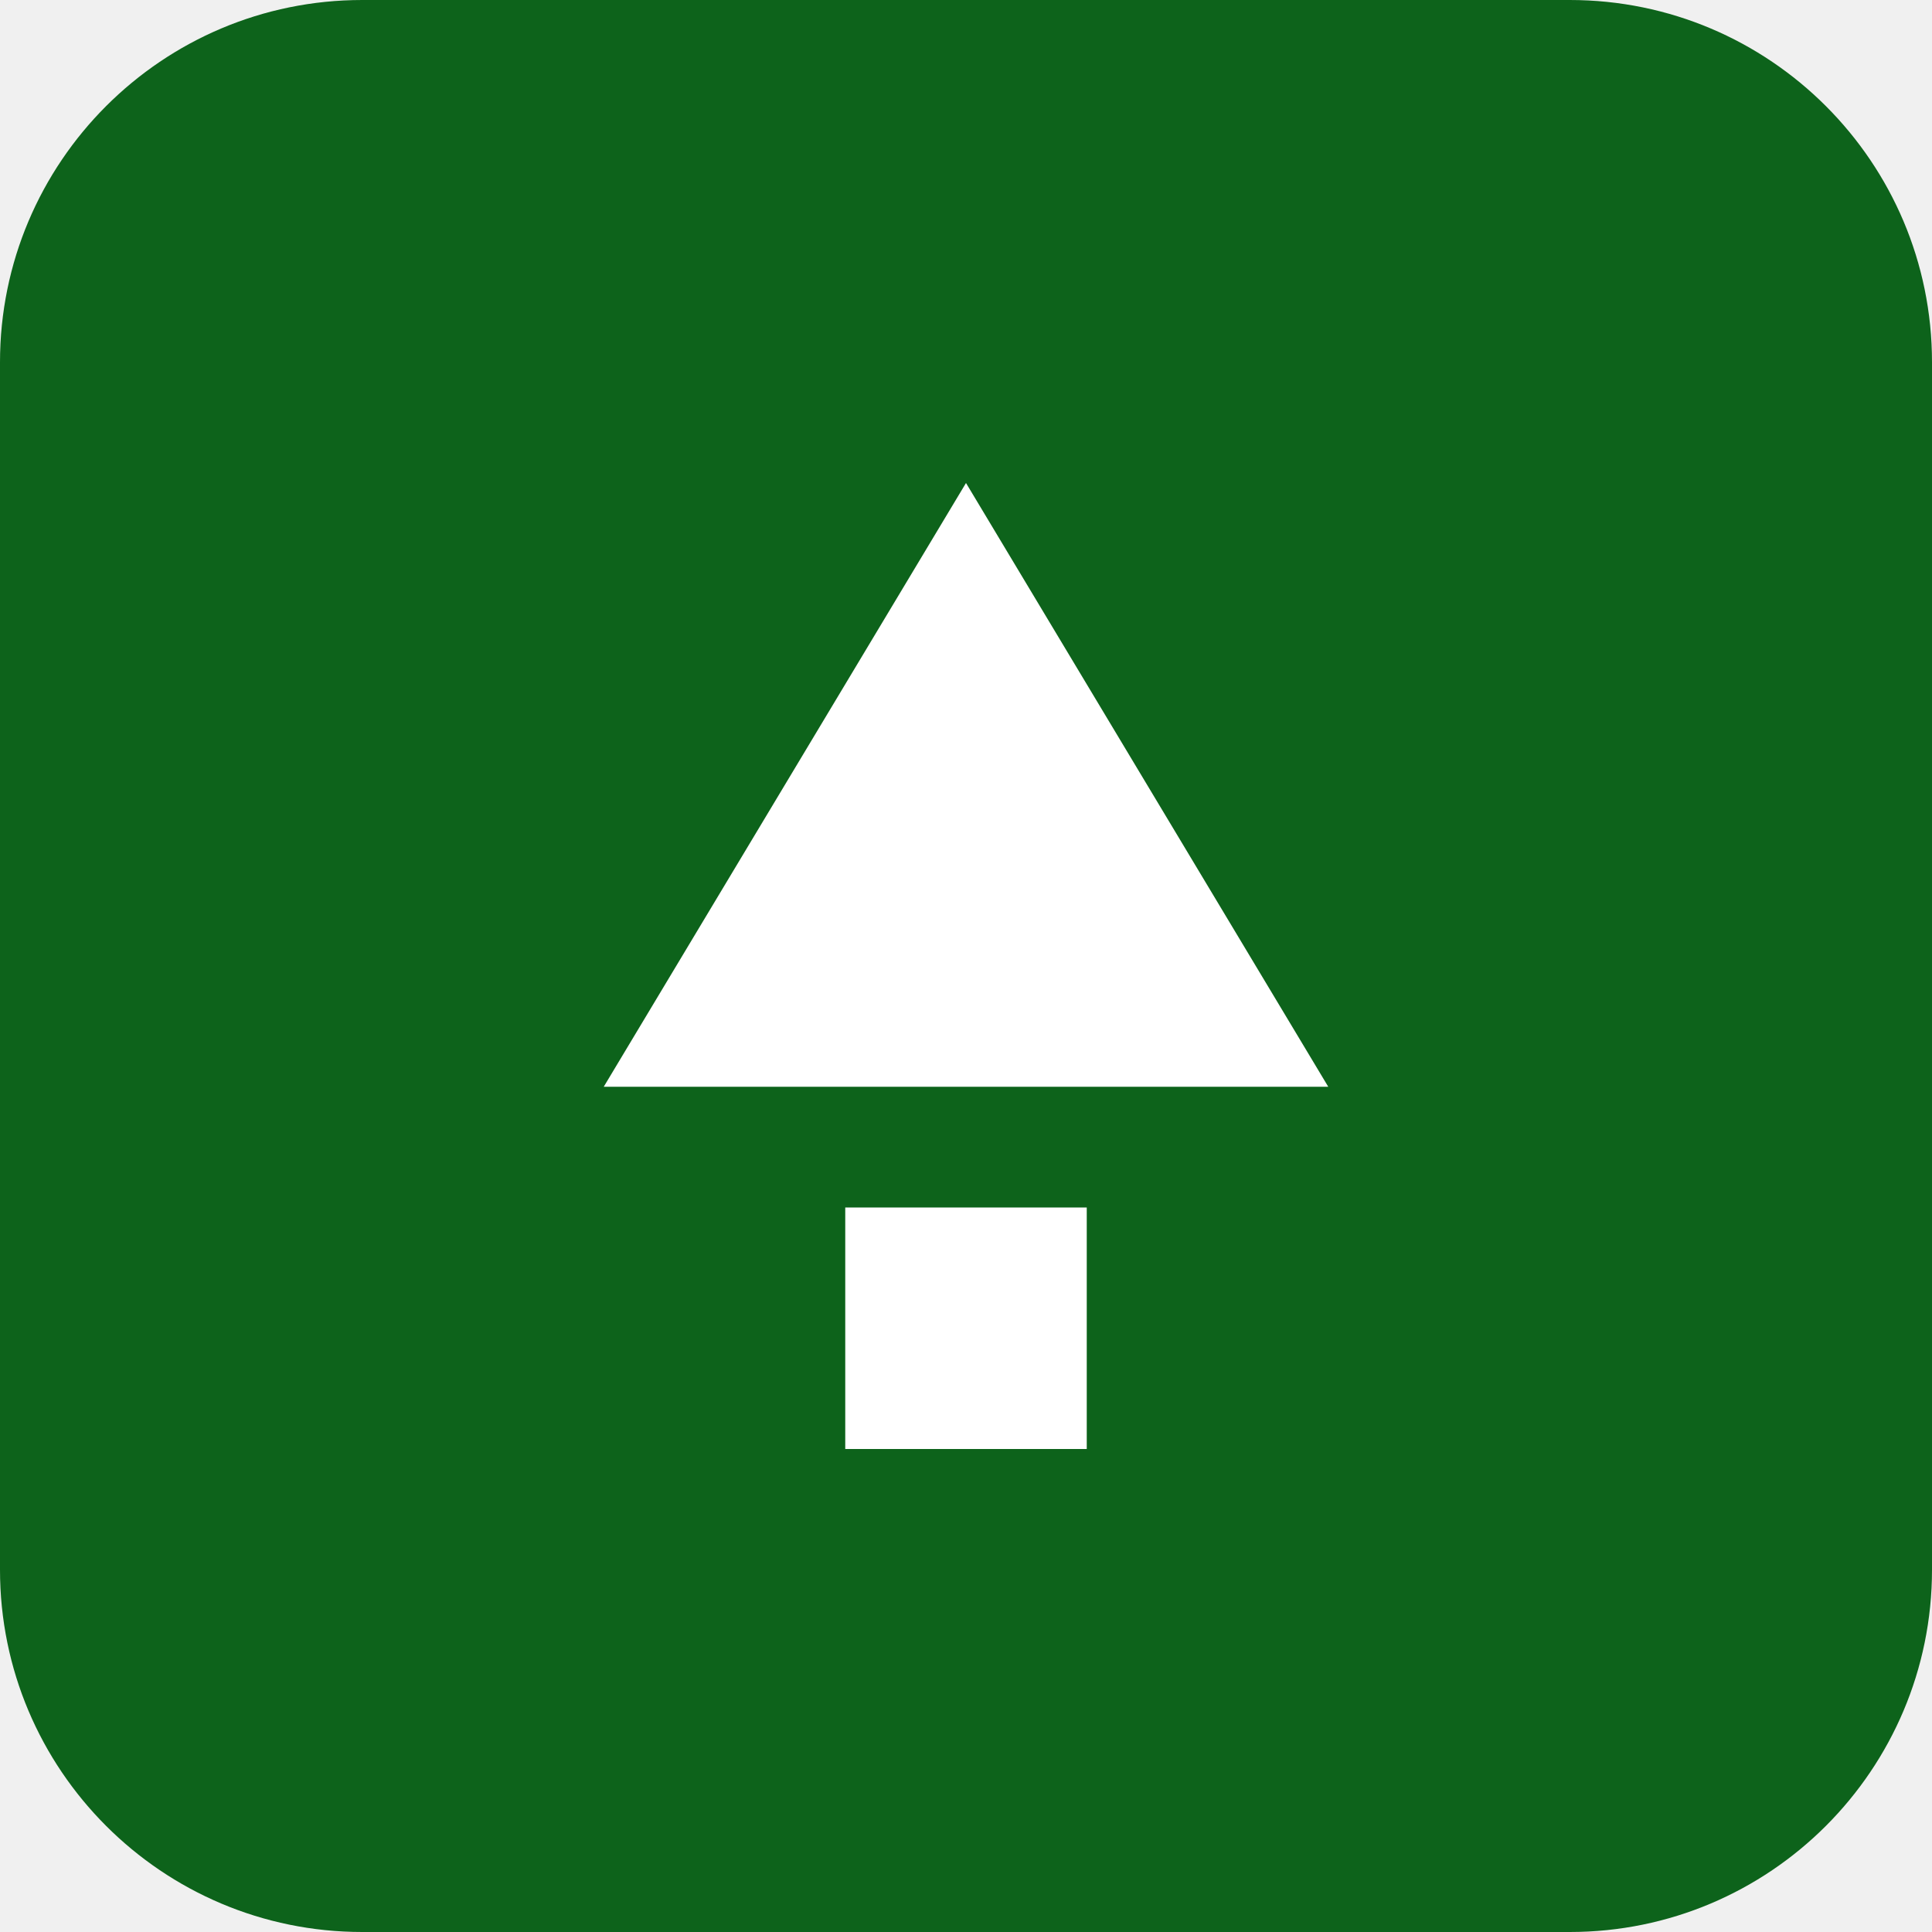
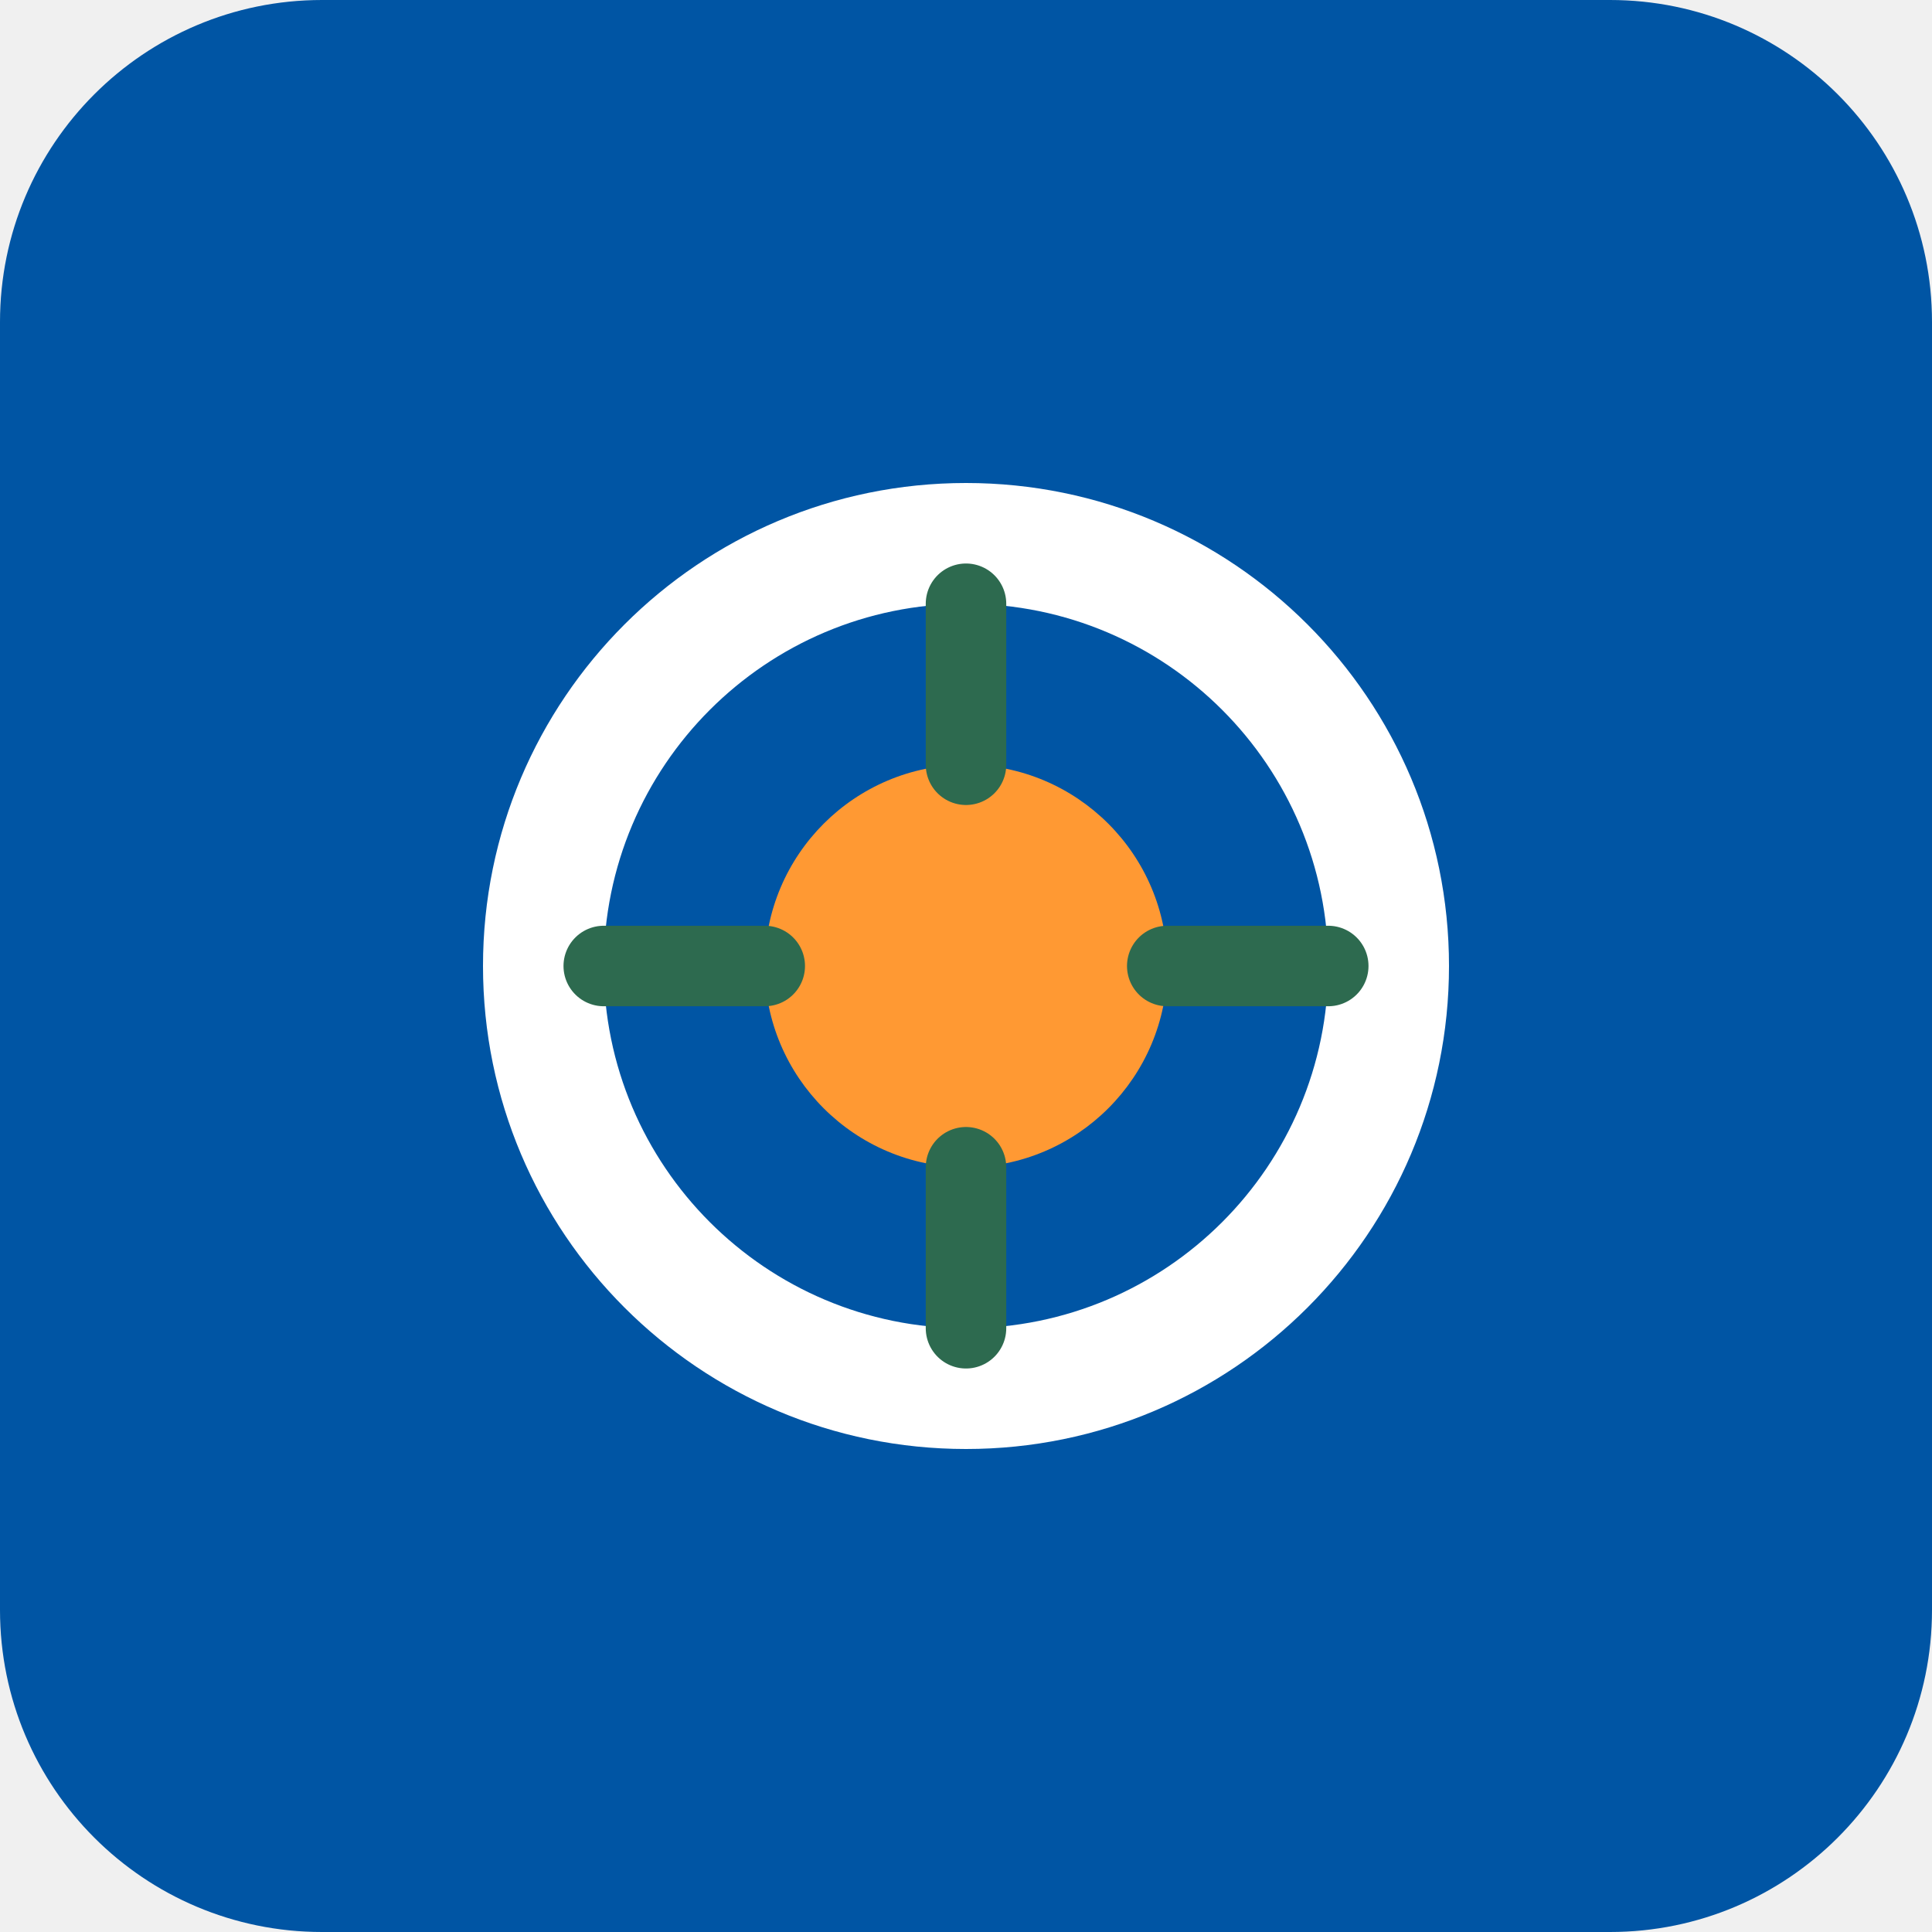
- <svg xmlns="http://www.w3.org/2000/svg" width="32" height="32" viewBox="0 0 32 32" fill="none">
-   <rect width="32" height="32" rx="6" fill="#0D631B" />
-   <path d="M16 8L10 18H22L16 8Z" fill="white" />
-   <rect x="14" y="20" width="4" height="4" fill="white" />
+ <svg xmlns="http://www.w3.org/2000/svg" width="192" height="192" viewBox="0 0 192 192" fill="none">
+   <rect width="192" height="192" rx="32" fill="#0055A4" />
+   <path d="M96 144C69.49 144 48 122.51 48 96C48 69.49 69.49 48 96 48C122.51 48 144 69.49 144 96C144 122.51 122.51 144 96 144ZM96 132C115.882 132 132 115.882 132 96C132 76.118 115.882 60 96 60C76.118 60 60 76.118 60 96C60 115.882 76.118 132 96 132Z" fill="white" />
+   <path d="M96 116C107.046 116 116 107.046 116 96C116 84.954 107.046 76 96 76C84.954 76 76 84.954 76 96C76 107.046 84.954 116 96 116Z" fill="#FF9933" />
+   <path d="M116 96H132M60 96H76M96 60V76M96 116V132" stroke="#2D6A4F" stroke-width="8" stroke-linecap="round" />
</svg>
